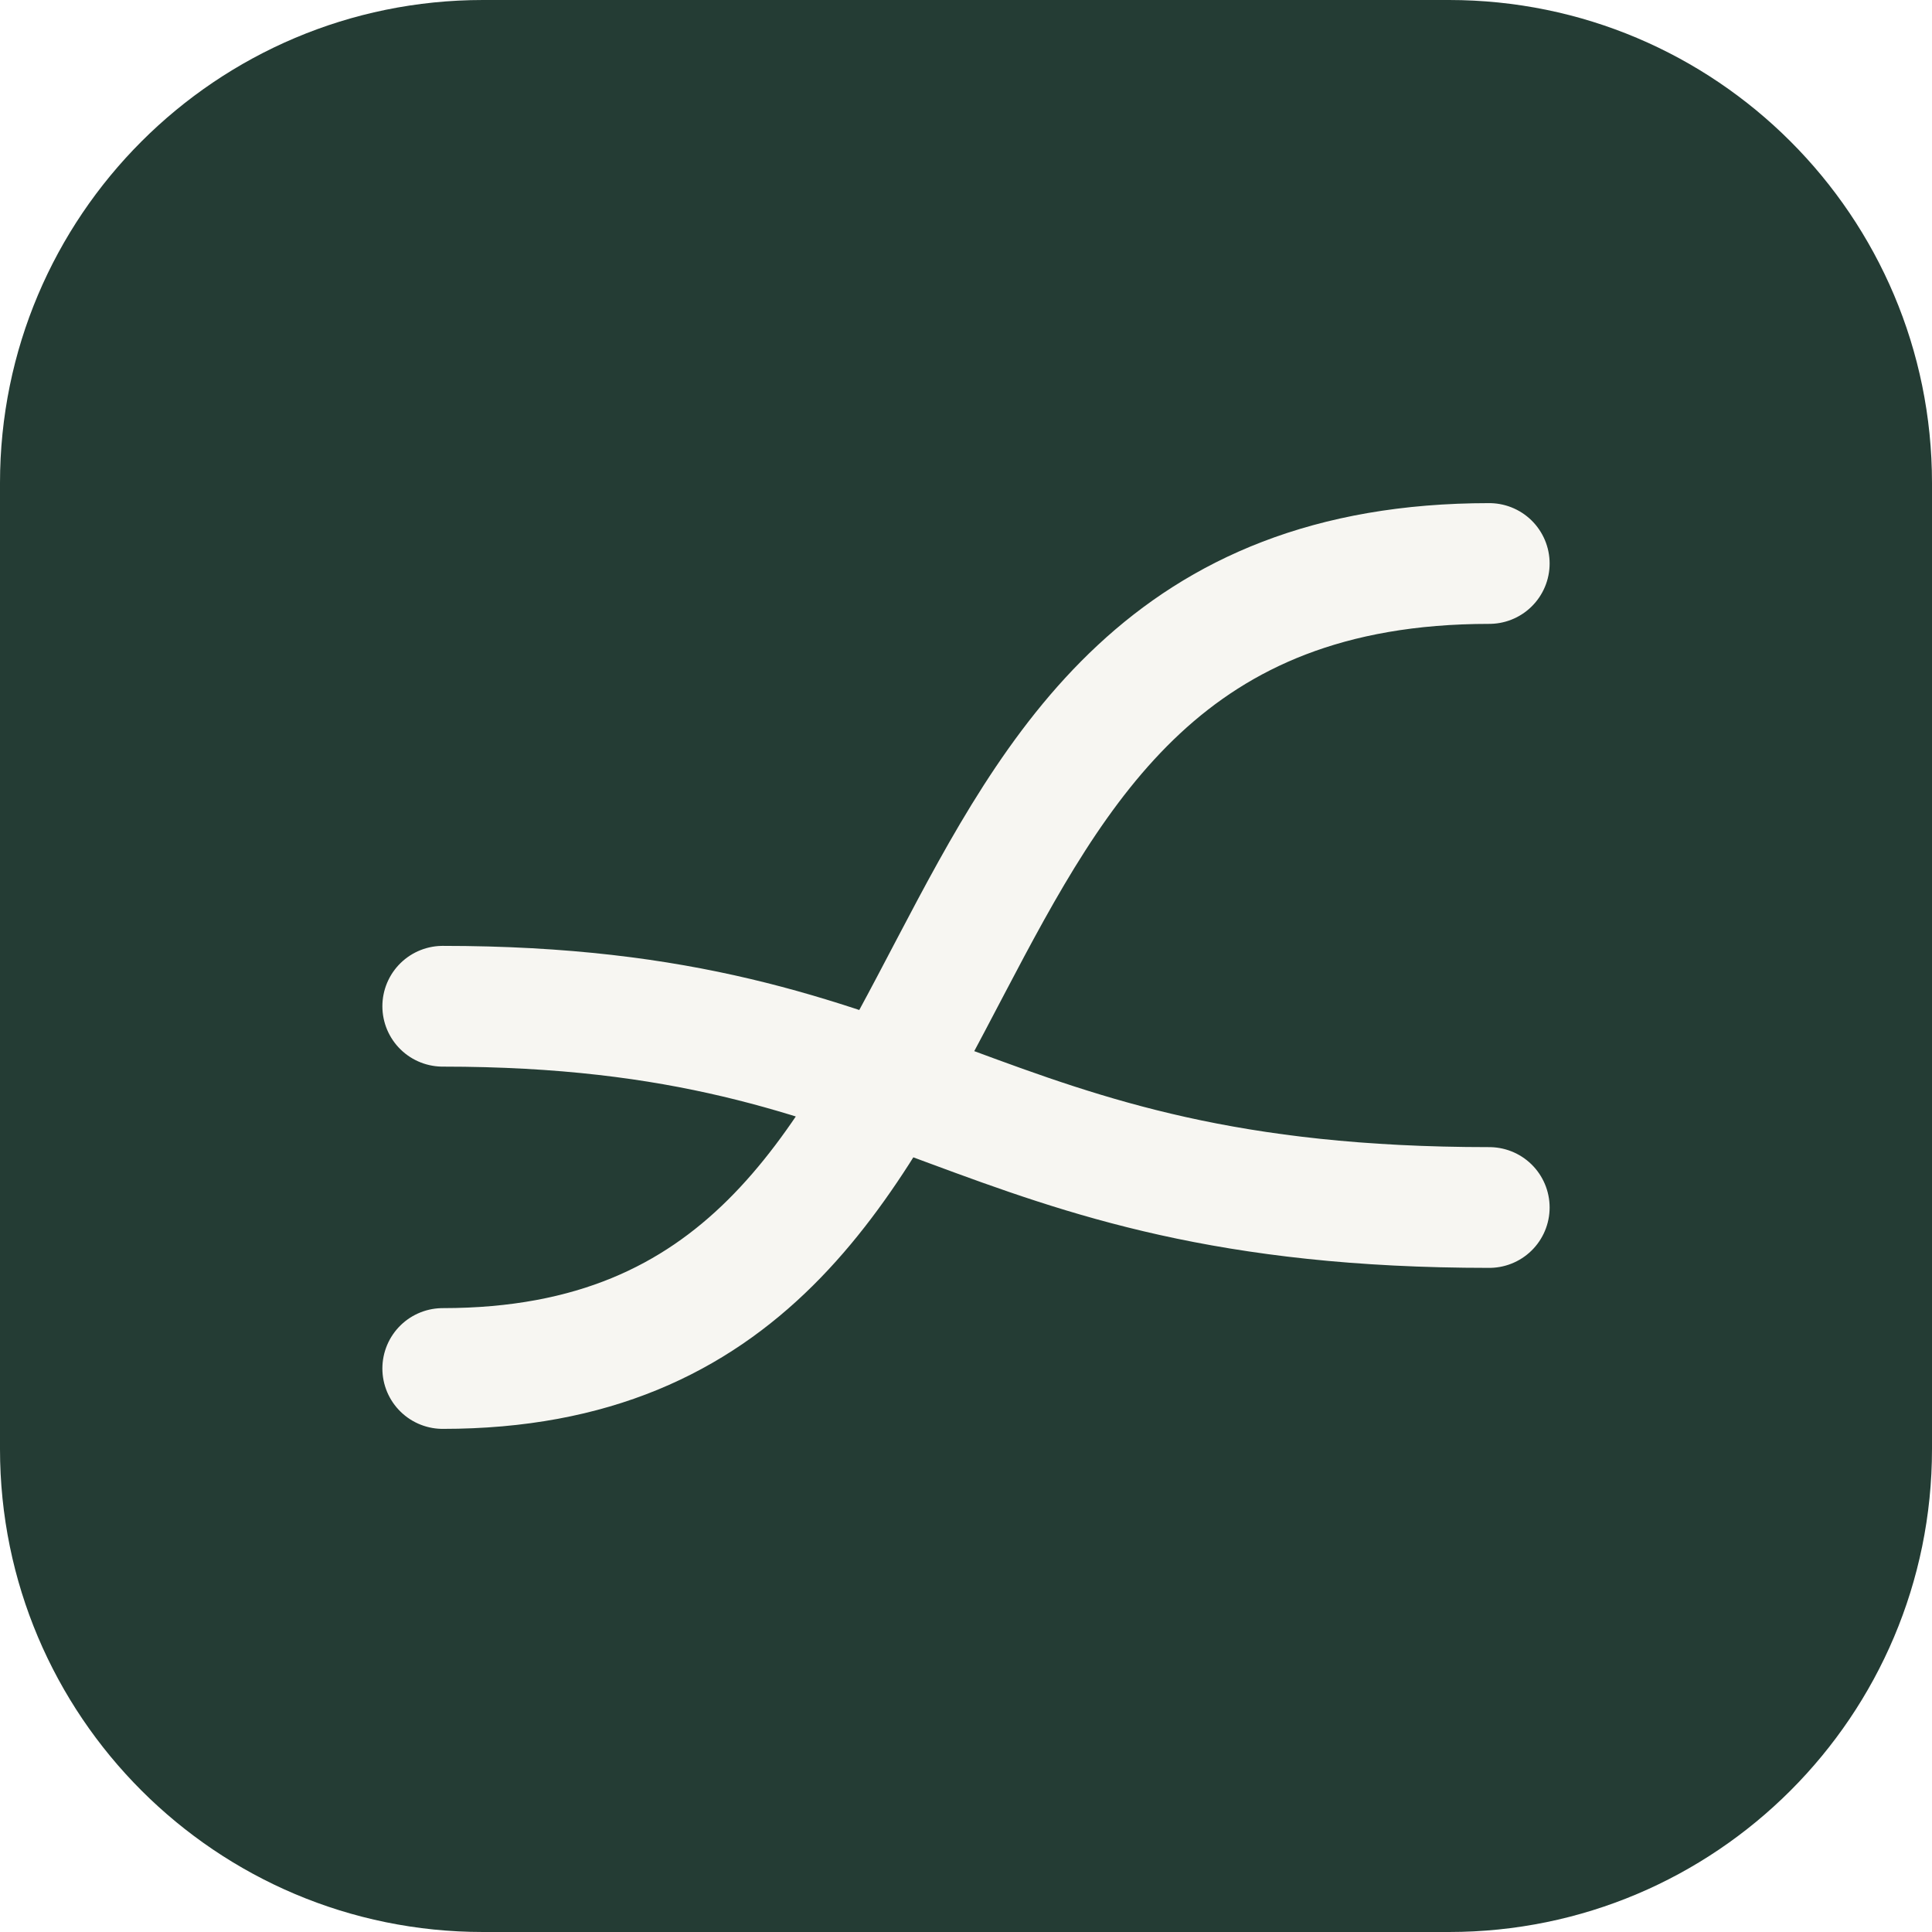
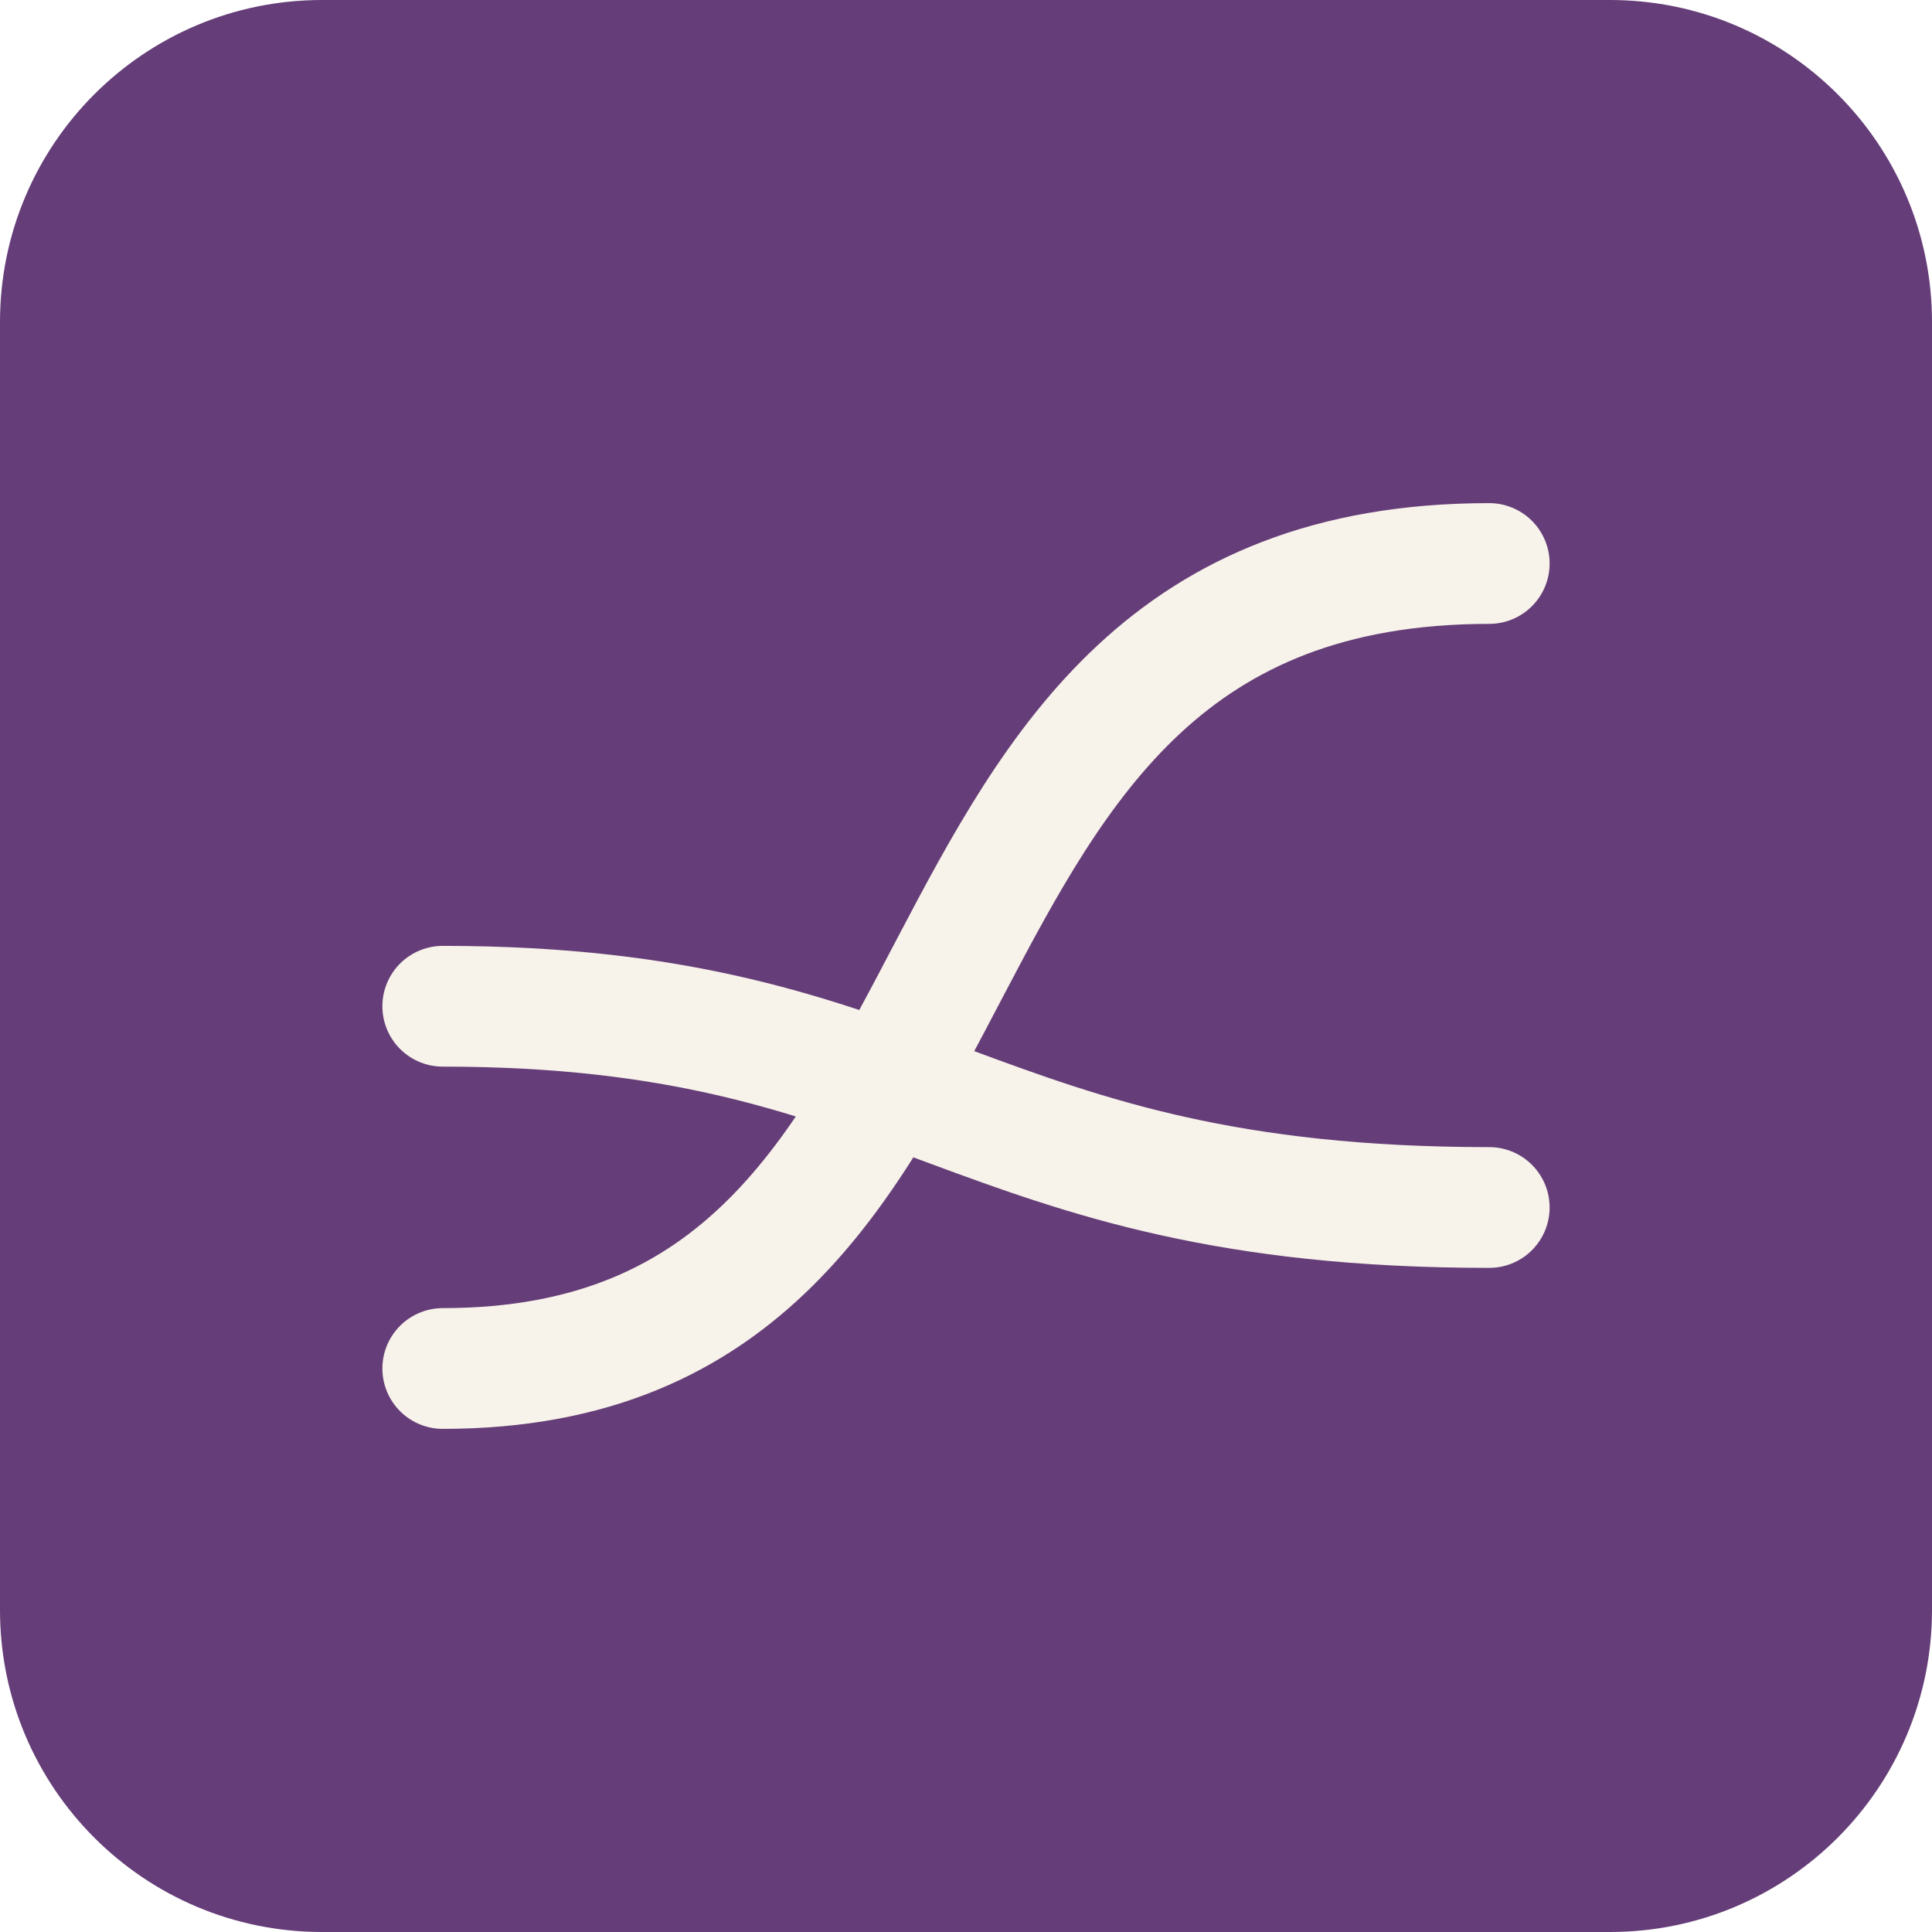
<svg xmlns="http://www.w3.org/2000/svg" viewBox="0 0 48 48">
-   <rect width="48" height="48" rx="12" fill="#243c34" />
-   <path d="M11 34C26 34 21 14 37 14M11 25C23 25 24 30 37 30" fill="none" stroke="#f7f6f2" stroke-width="3" stroke-linecap="round" />
+   <rect width="48" height="48" rx="8" fill="#653d78" />
+   <path d="M11 34C26 34 21 14 37 14M11 25C23 25 24 30 37 30" fill="none" stroke="#f7f2ea" stroke-width="3" stroke-linecap="round" />
</svg>
